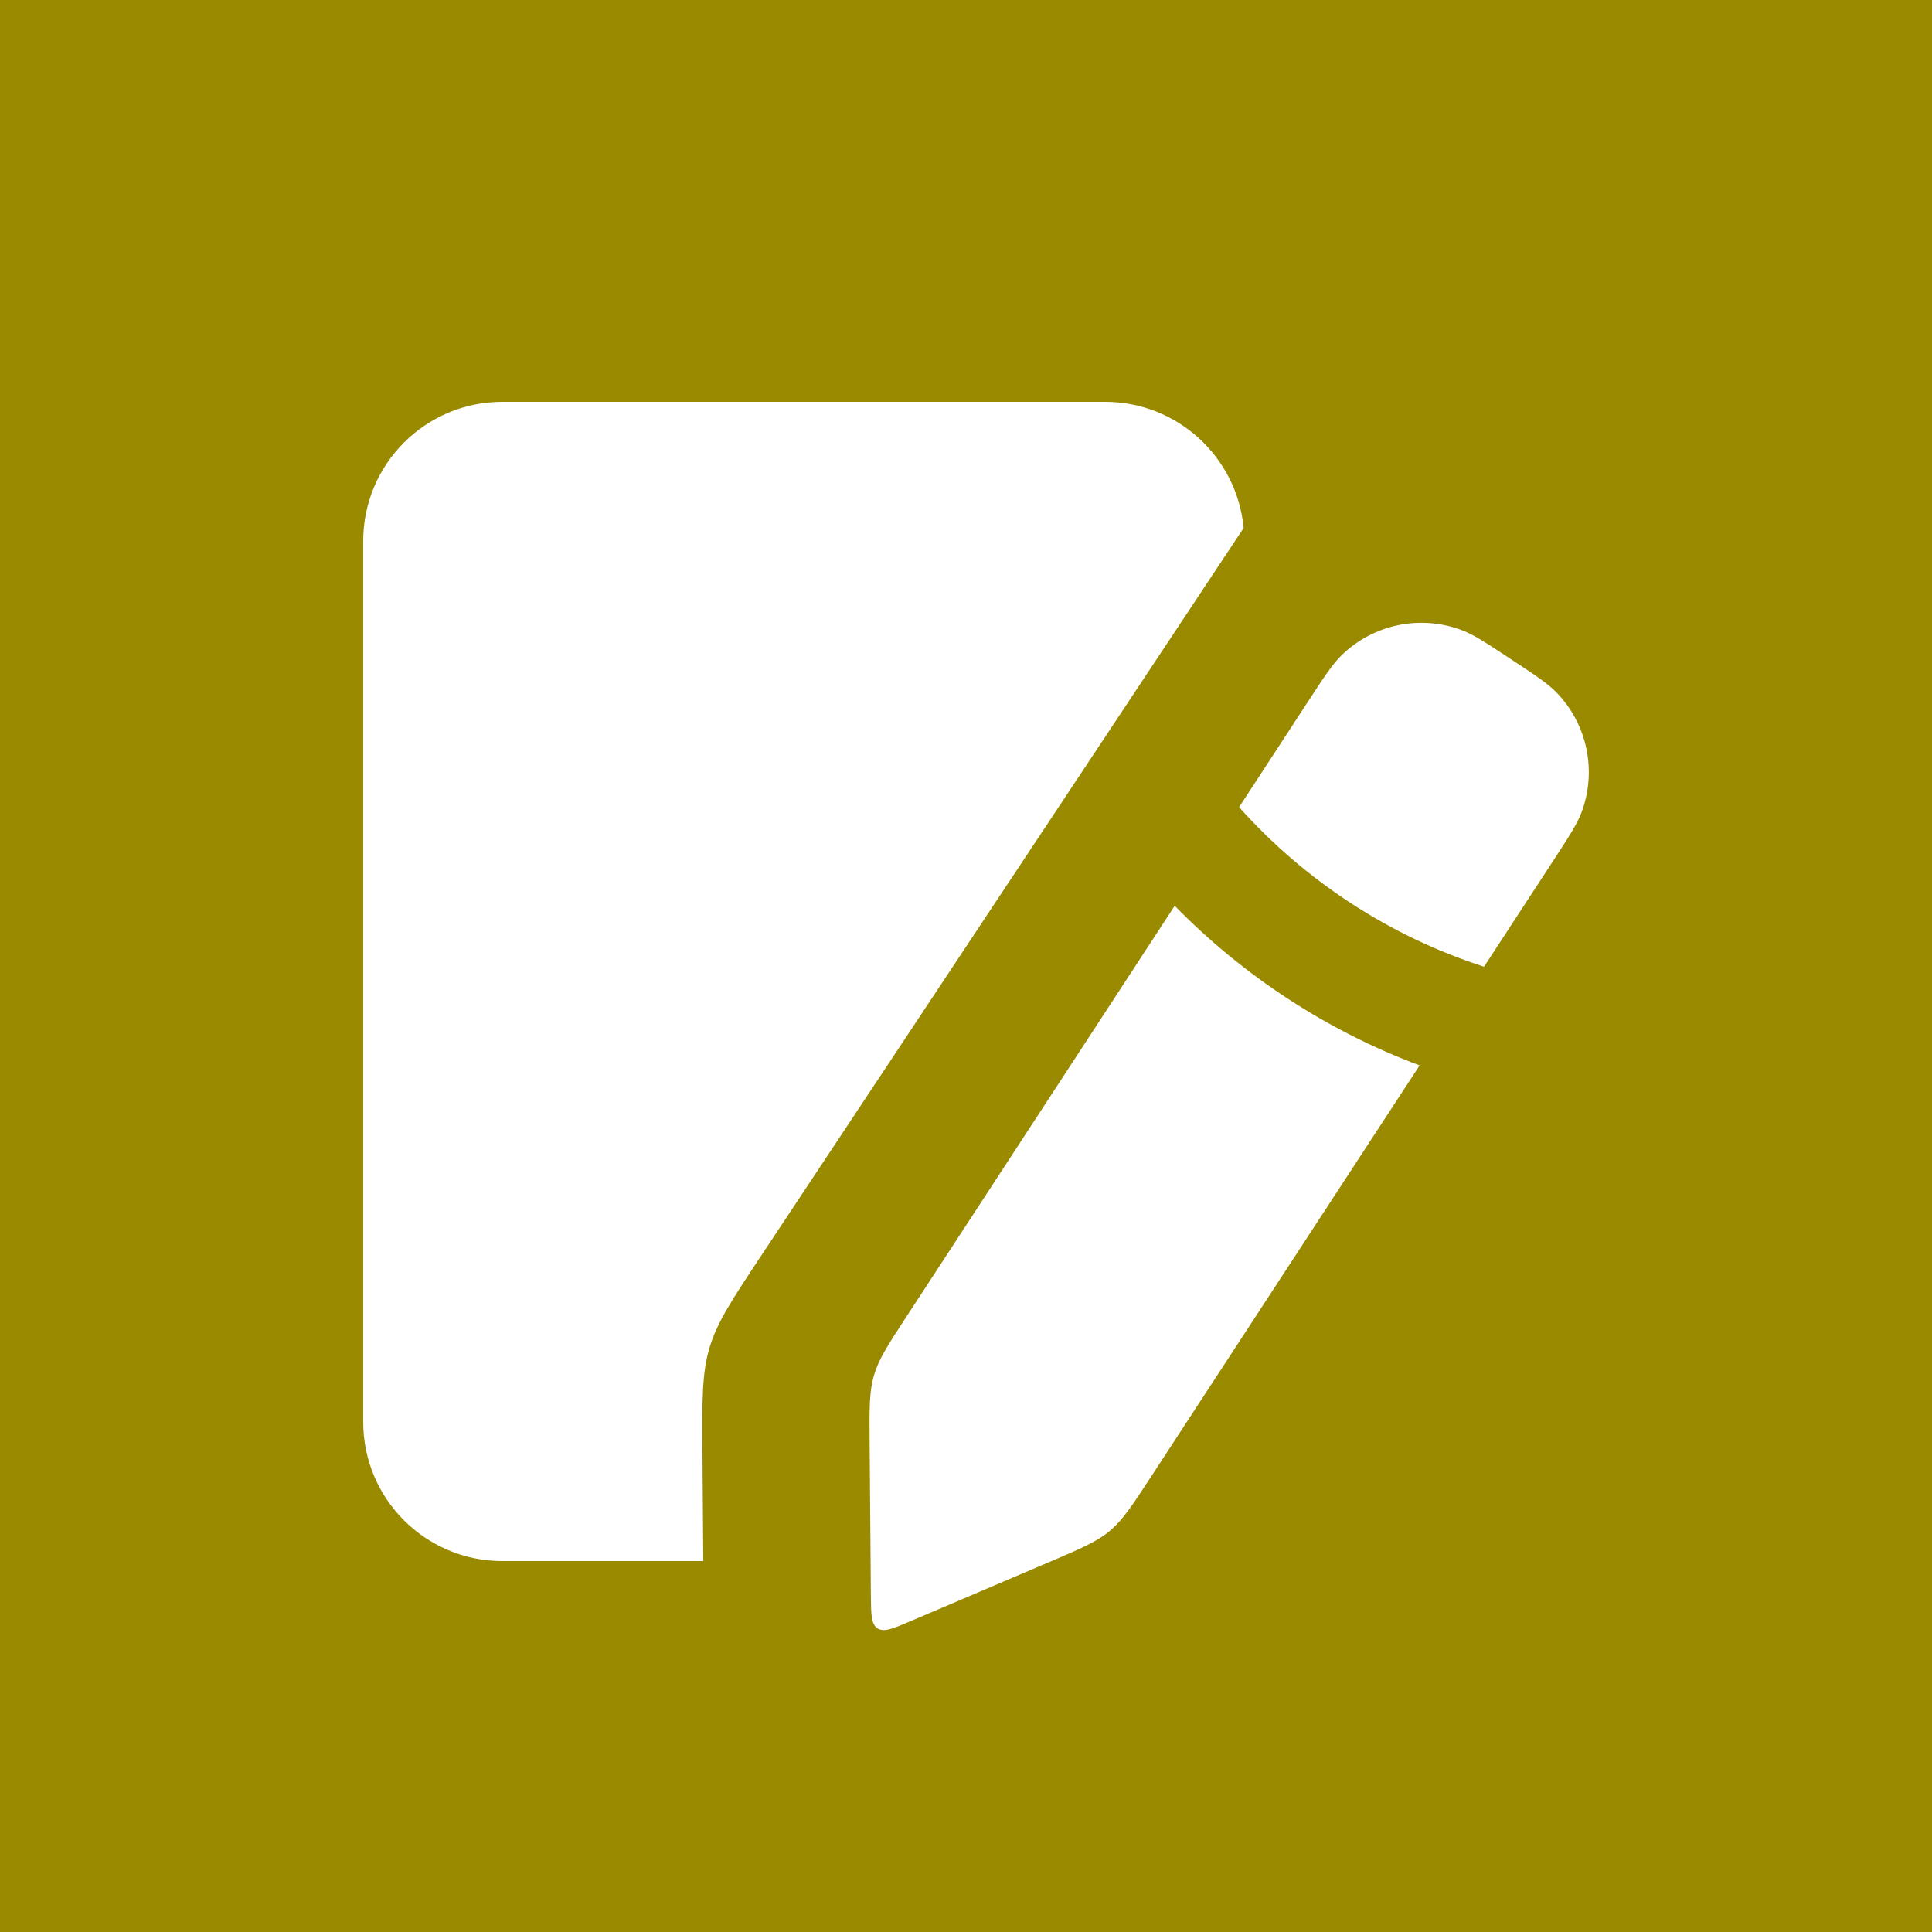
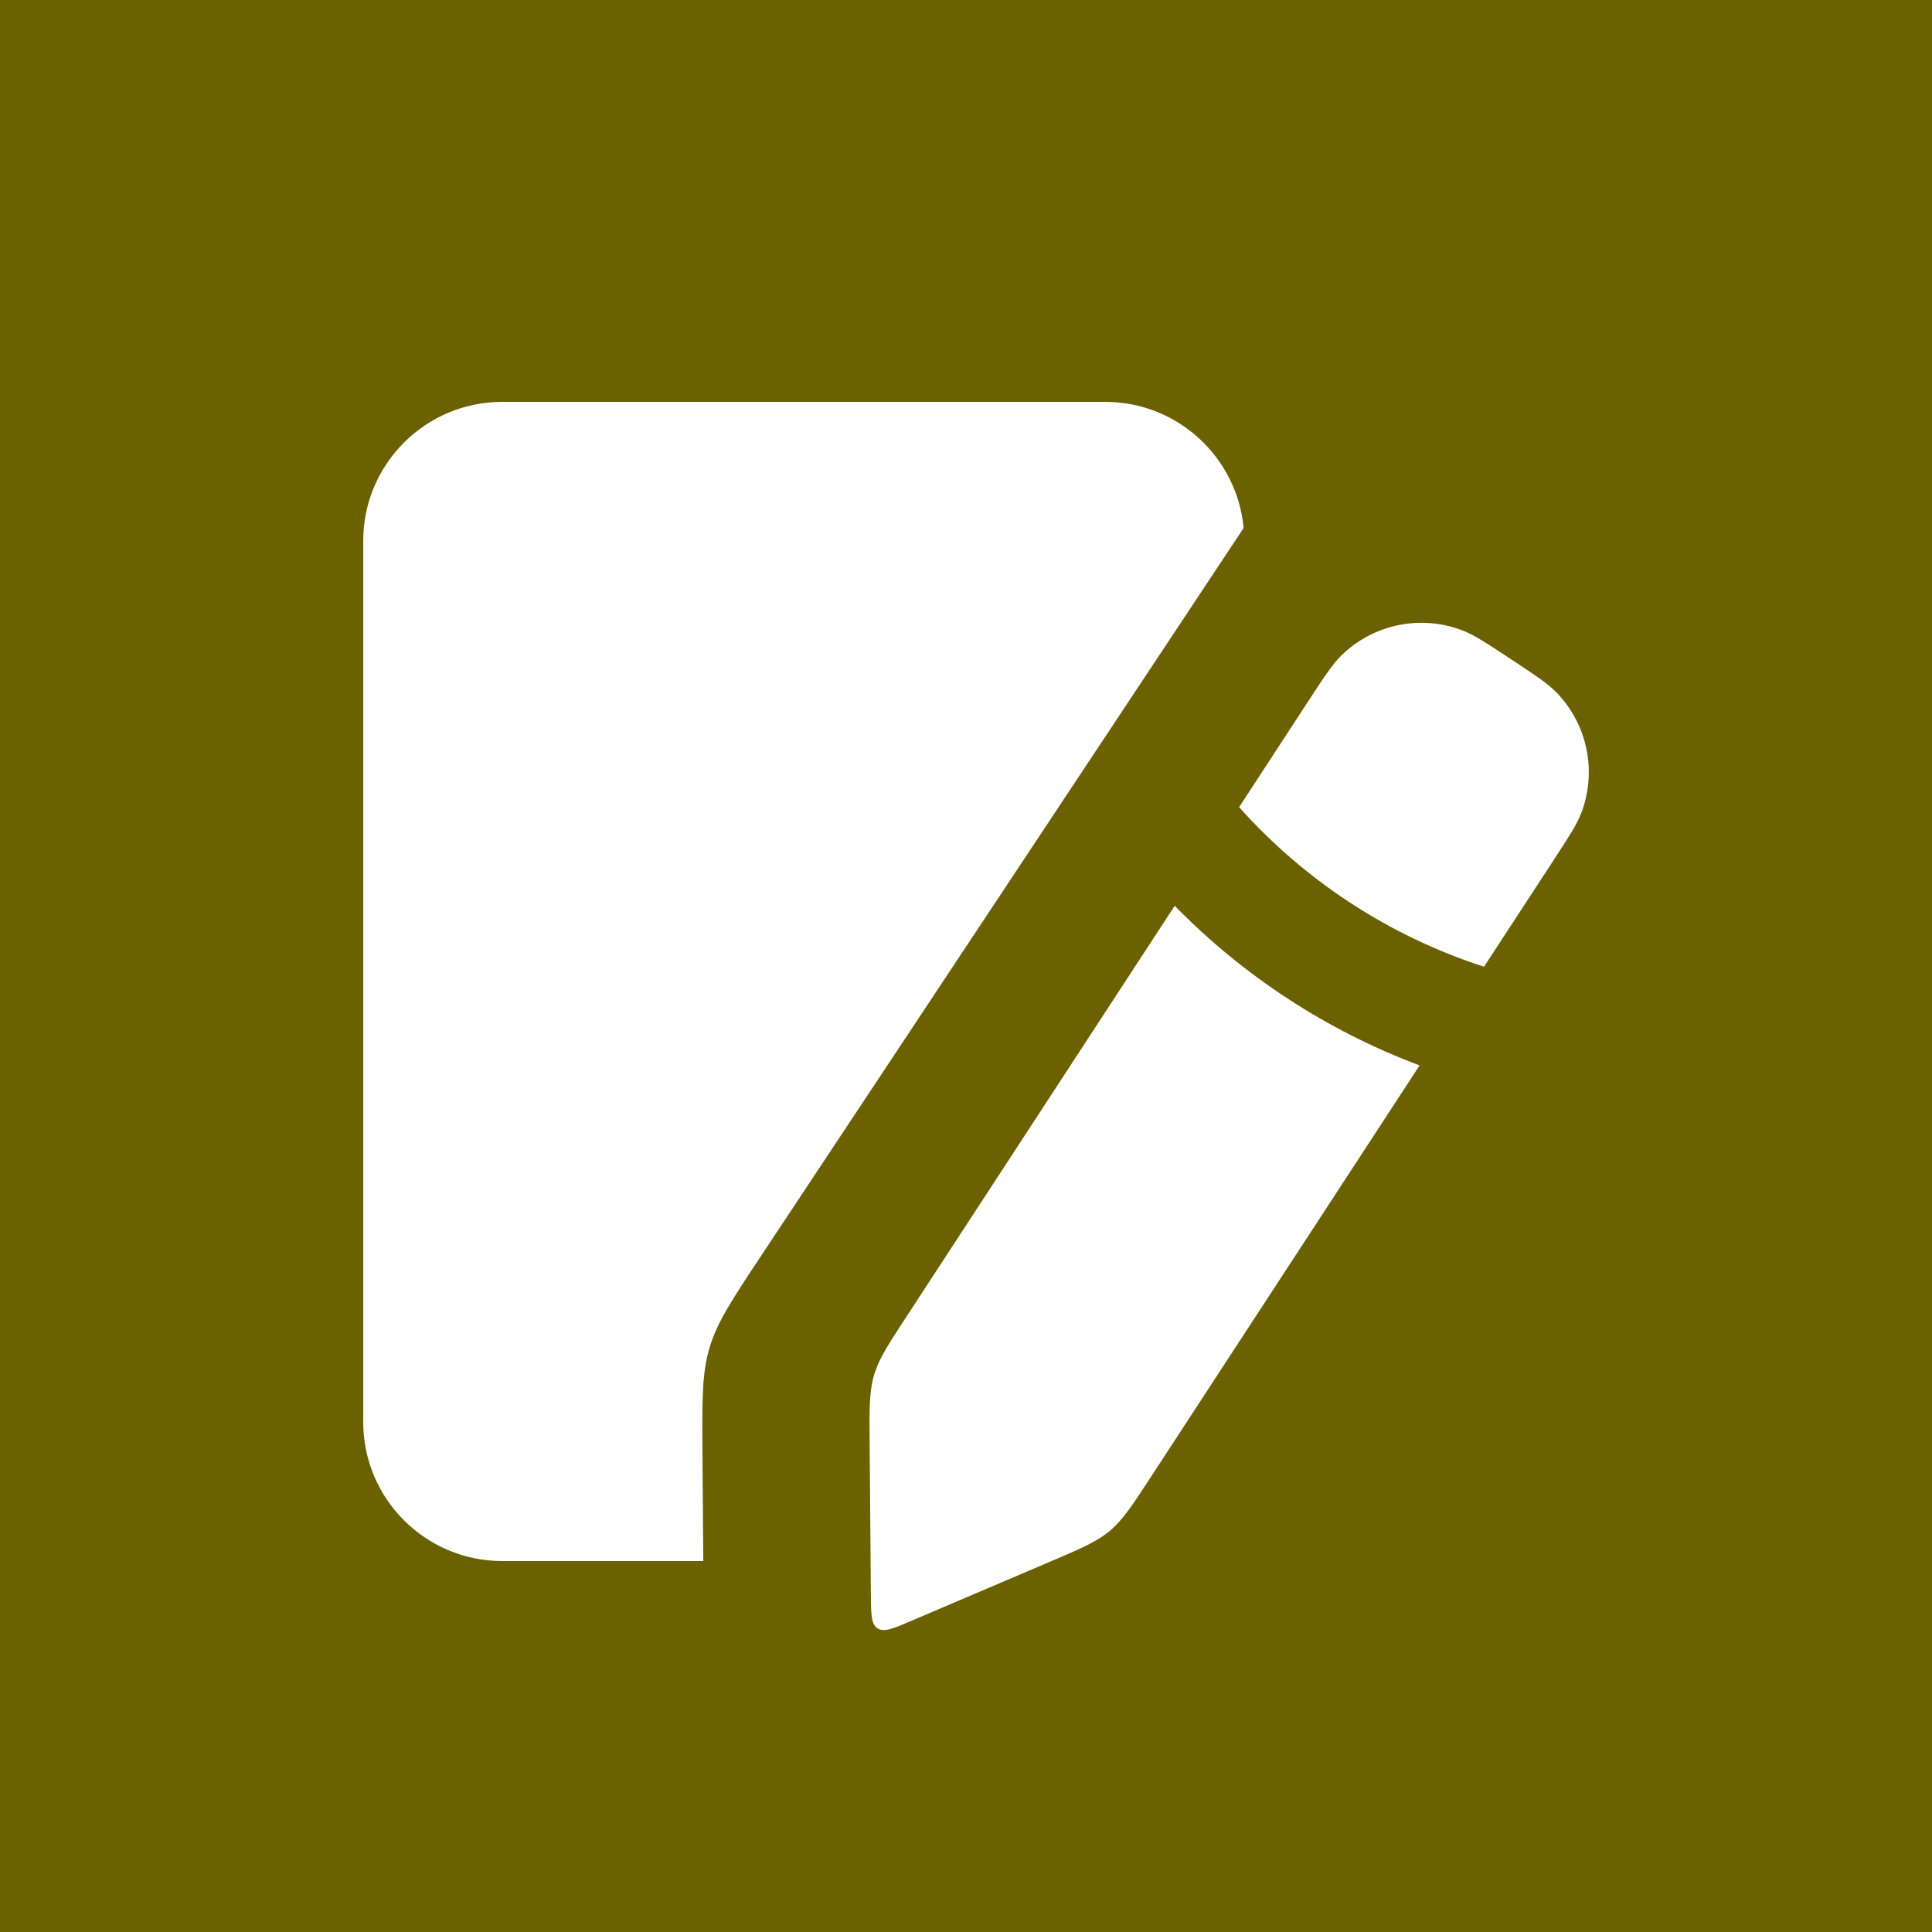
<svg xmlns="http://www.w3.org/2000/svg" width="50" height="50" viewBox="0 0 50 50" fill="none">
  <rect width="50" height="50" fill="#998A00" />
+   <rect width="50" height="50" fill="black" fill-opacity="0.3" />
  <path fill-rule="evenodd" clip-rule="evenodd" d="M38.406 25.019L40.19 22.287C40.605 21.65 40.813 21.332 40.927 21.031C41.333 19.956 41.081 18.744 40.281 17.92C40.056 17.689 39.739 17.479 39.105 17.061C38.466 16.639 38.146 16.428 37.843 16.313C36.763 15.9 35.542 16.154 34.716 16.962C34.484 17.189 34.274 17.509 33.855 18.151L33.855 18.151L33.855 18.151L32.068 20.889C33.771 22.796 35.957 24.226 38.406 25.019ZM30.401 23.442L23.47 34.058L23.47 34.058C22.984 34.801 22.741 35.173 22.619 35.593C22.495 36.013 22.499 36.457 22.506 37.345L22.538 41.279C22.543 41.781 22.544 42.032 22.71 42.141C22.876 42.249 23.107 42.151 23.569 41.954L27.153 40.426C27.974 40.076 28.384 39.901 28.721 39.619C29.058 39.336 29.302 38.963 29.79 38.215L29.79 38.215L36.739 27.573C34.343 26.674 32.181 25.261 30.401 23.442Z" fill="white" />
  <path fill-rule="evenodd" clip-rule="evenodd" d="M32.185 13.665L19.718 32.469C18.945 33.636 18.558 34.219 18.362 34.88C18.165 35.541 18.17 36.24 18.18 37.64L18.201 40.4H13C11.012 40.4 9.4 38.788 9.4 36.8V14C9.4 12.012 11.012 10.4 13 10.4H28.6C30.475 10.4 32.015 11.834 32.185 13.665Z" fill="white" />
</svg>
